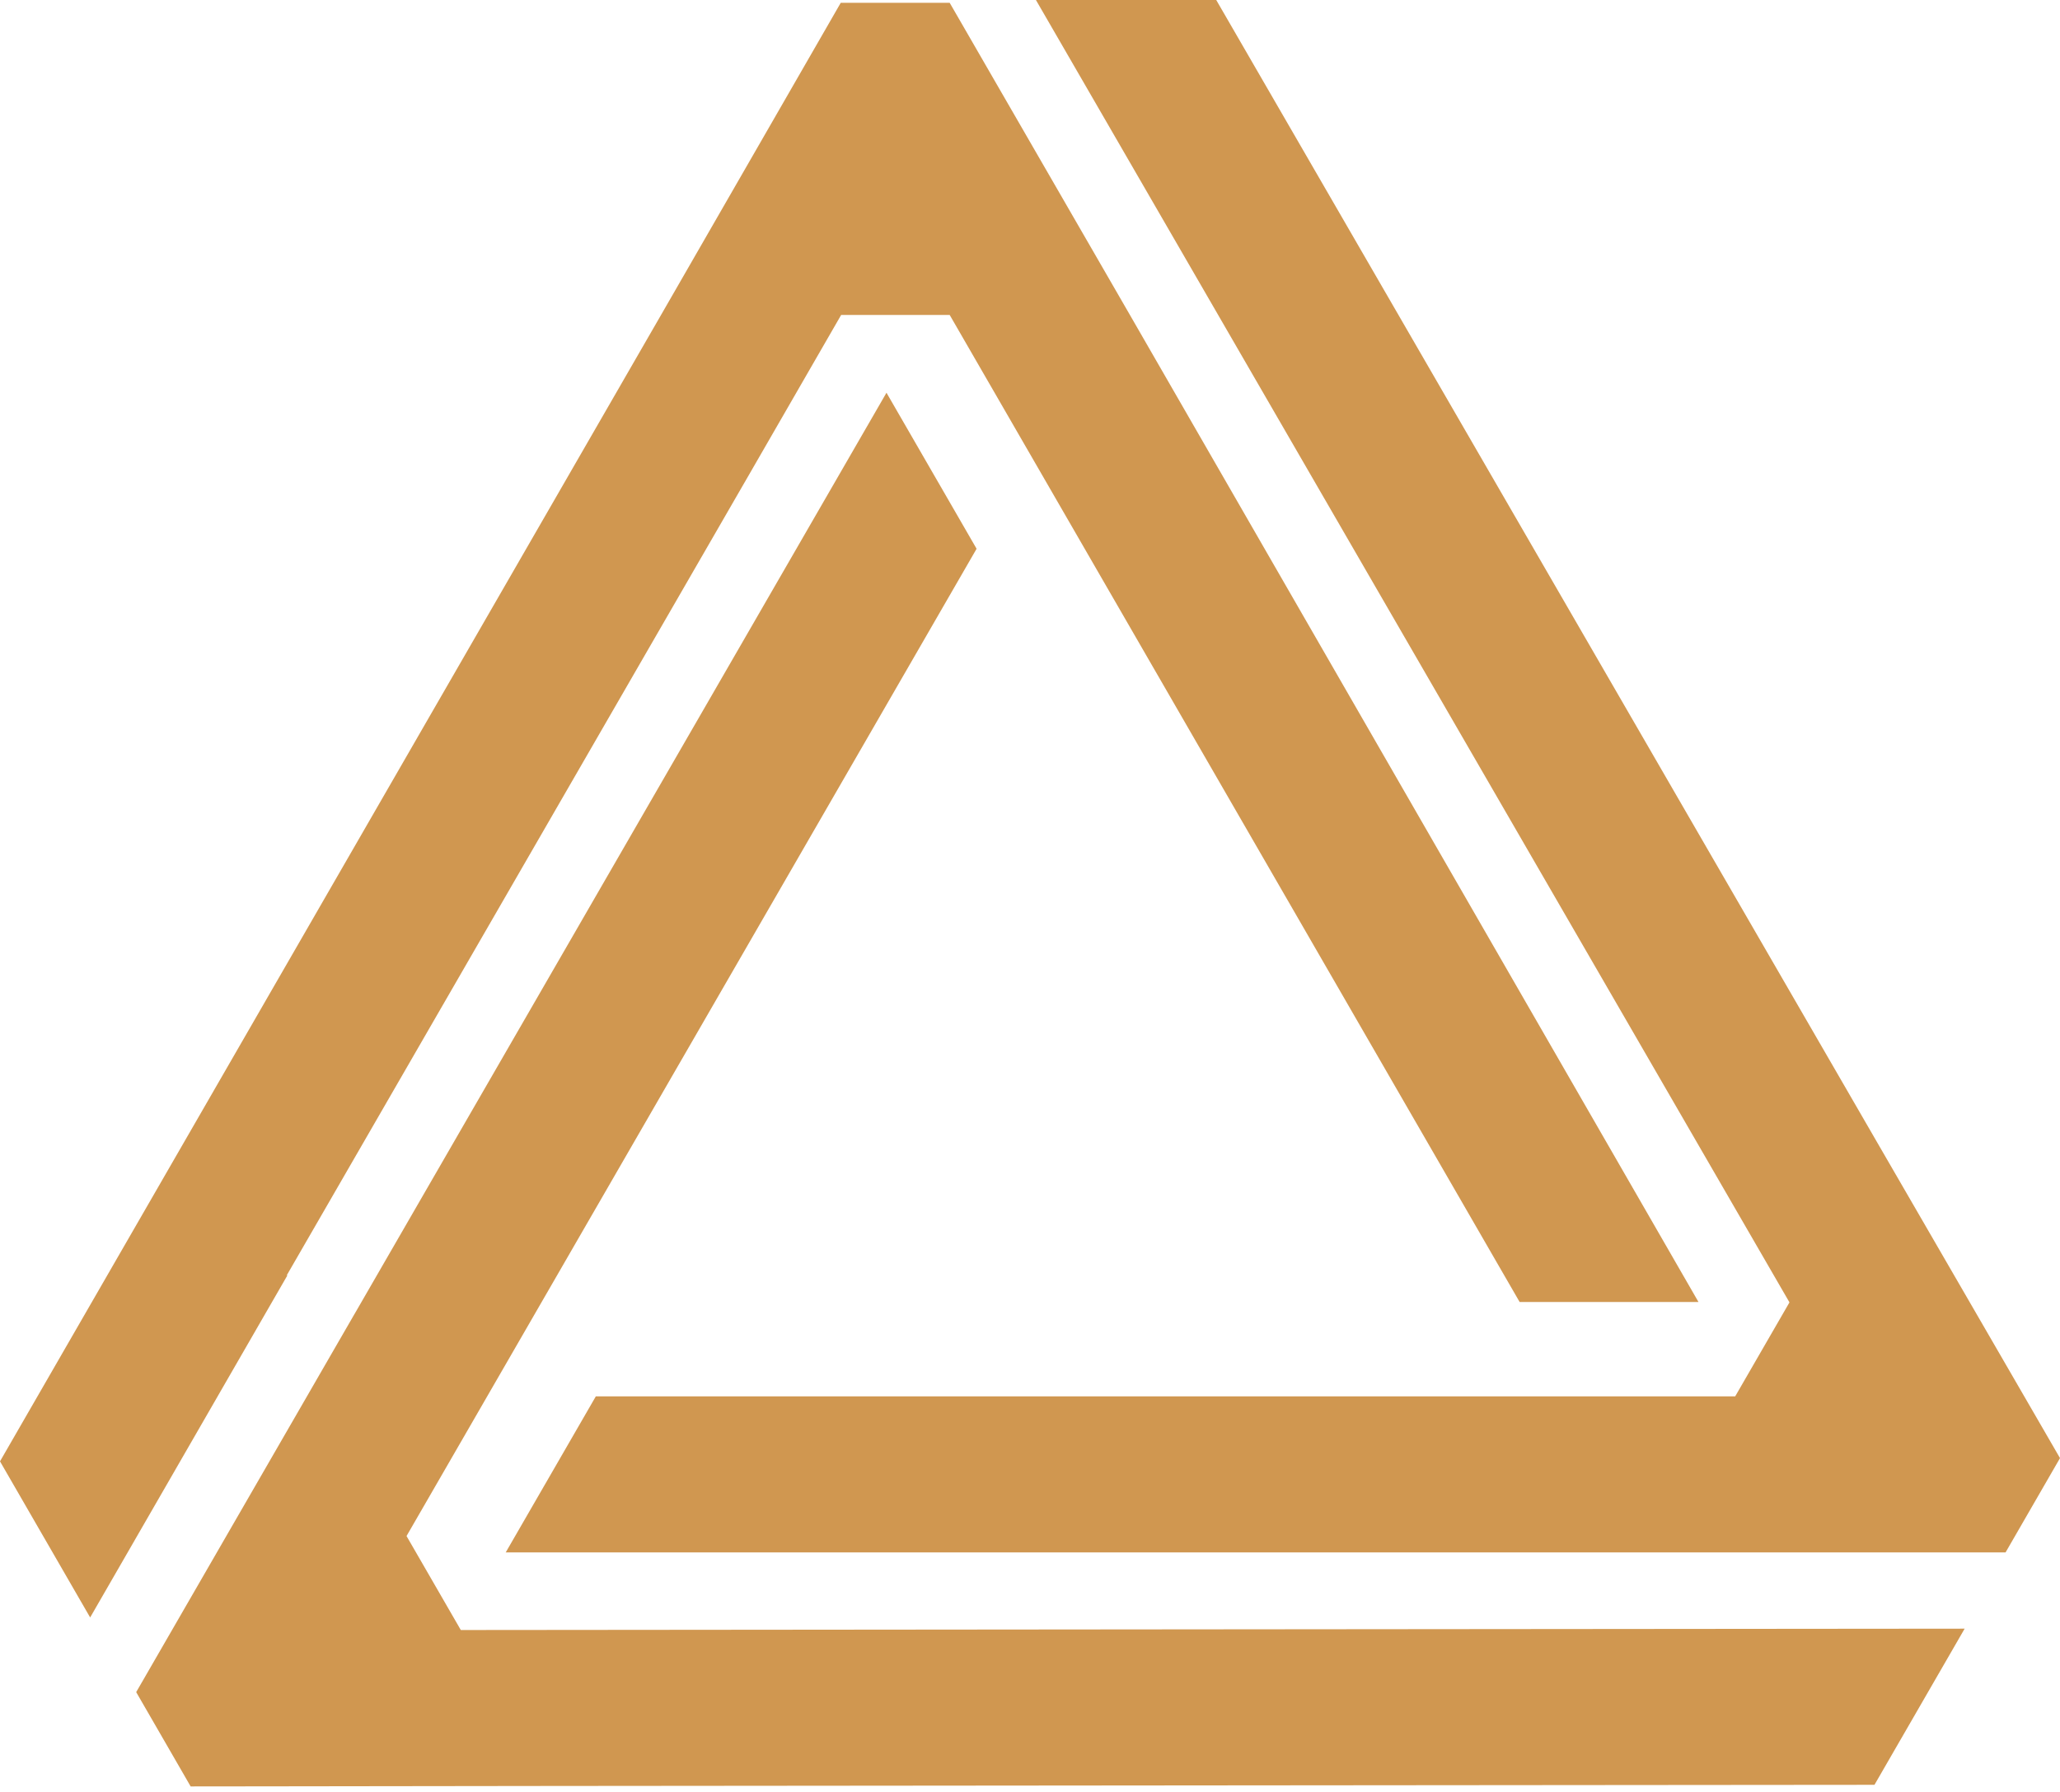
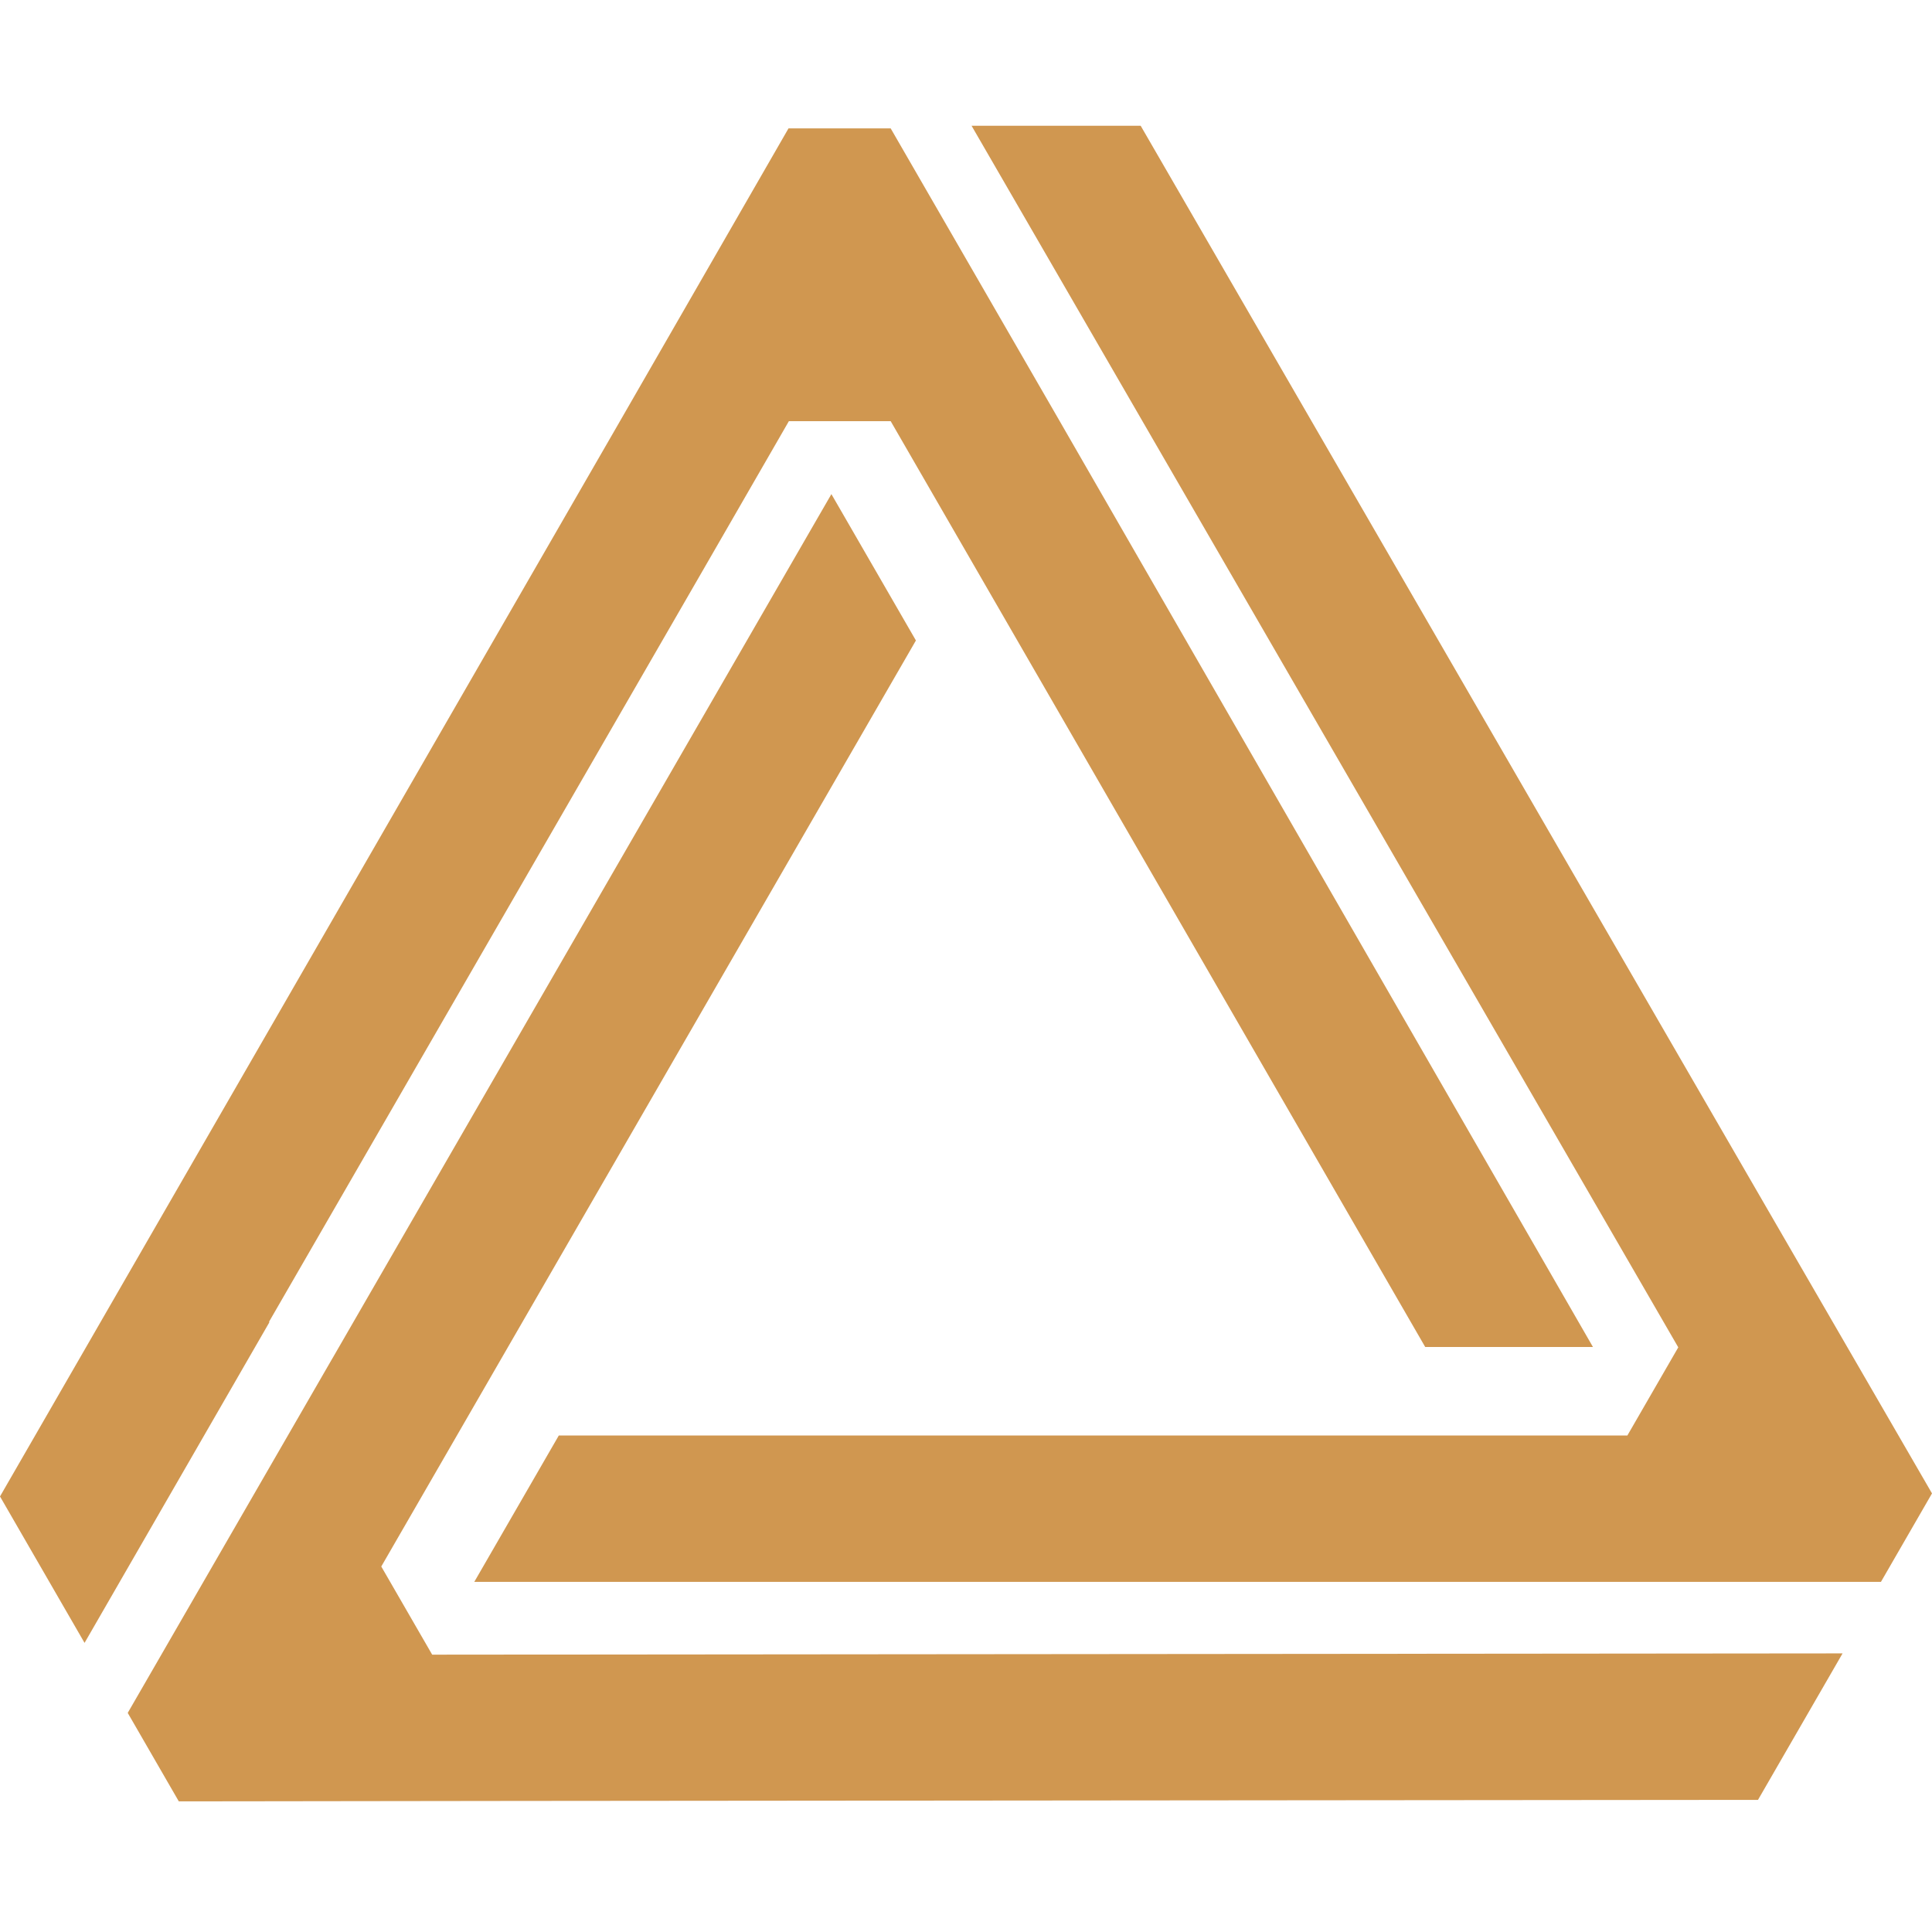
- <svg xmlns="http://www.w3.org/2000/svg" width="338" height="294" viewBox="0 0 338 294" fill="none">
-   <path d="M137.949 0.458L132.108 10.605L123.251 25.992L108.464 51.68L0 239.802L14.792 265.42L47.141 209.306L47.059 209.259L122.917 77.869L138.015 51.68H138.081H155.821L168.964 74.442L249.338 213.654H250.092H278.683L191.406 62.118L185.394 51.68L161.669 10.588L155.821 0.458L137.949 0.458Z" fill="#D09750" />
-   <path d="M145.452 64.445L58.148 215.661L58.145 215.659L51.917 226.447L28.194 267.541L22.346 277.67L31.281 293.146L42.989 293.133L60.826 293.109L90.382 293.071L307.56 292.881L322.355 267.258L273.55 267.302L94.274 267.462L75.624 267.479H75.608L66.704 252.058L79.938 229.137L160.237 90.051L160.096 89.806L145.452 64.445Z" fill="#D09750" />
-   <path d="M169.973 5.14091e-05L202.276 55.841L241.662 123.92L293.574 213.653L293.61 213.716L284.706 229.137H97.762L82.974 254.748H269.92H317.37H329.067L338 239.27L332.134 229.137L323.168 213.653L308.385 188.124L199.558 0L169.973 5.14091e-05Z" fill="#D09750" />
+ <svg xmlns="http://www.w3.org/2000/svg" width="338" height="338" viewBox="0 0 338 338" fill="none">
+   <g transform="translate(0 22)">
+     <path d="M137.949 0.458L132.108 10.605L123.251 25.992L108.464 51.68L0 239.802L14.792 265.42L47.141 209.306L47.059 209.259L122.917 77.869L138.015 51.68H138.081H155.821L168.964 74.442L249.338 213.654H250.092H278.683L191.406 62.118L185.394 51.68L161.669 10.588L155.821 0.458L137.949 0.458Z" fill="#D09750" />
+     <path d="M145.452 64.445L58.148 215.661L58.145 215.659L51.917 226.447L28.194 267.541L22.346 277.67L31.281 293.146L42.989 293.133L60.826 293.109L90.382 293.071L307.56 292.881L322.355 267.258L273.55 267.302L94.274 267.462L75.624 267.479H75.608L66.704 252.058L79.938 229.137L160.237 90.051L160.096 89.806L145.452 64.445Z" fill="#D09750" />
+     <path d="M169.973 5.14091e-05L202.276 55.841L241.662 123.92L293.574 213.653L293.61 213.716L284.706 229.137H97.762L82.974 254.748H269.92H317.37H329.067L338 239.27L332.134 229.137L323.168 213.653L308.385 188.124L199.558 0L169.973 5.14091e-05Z" fill="#D09750" />
+   </g>
</svg>
